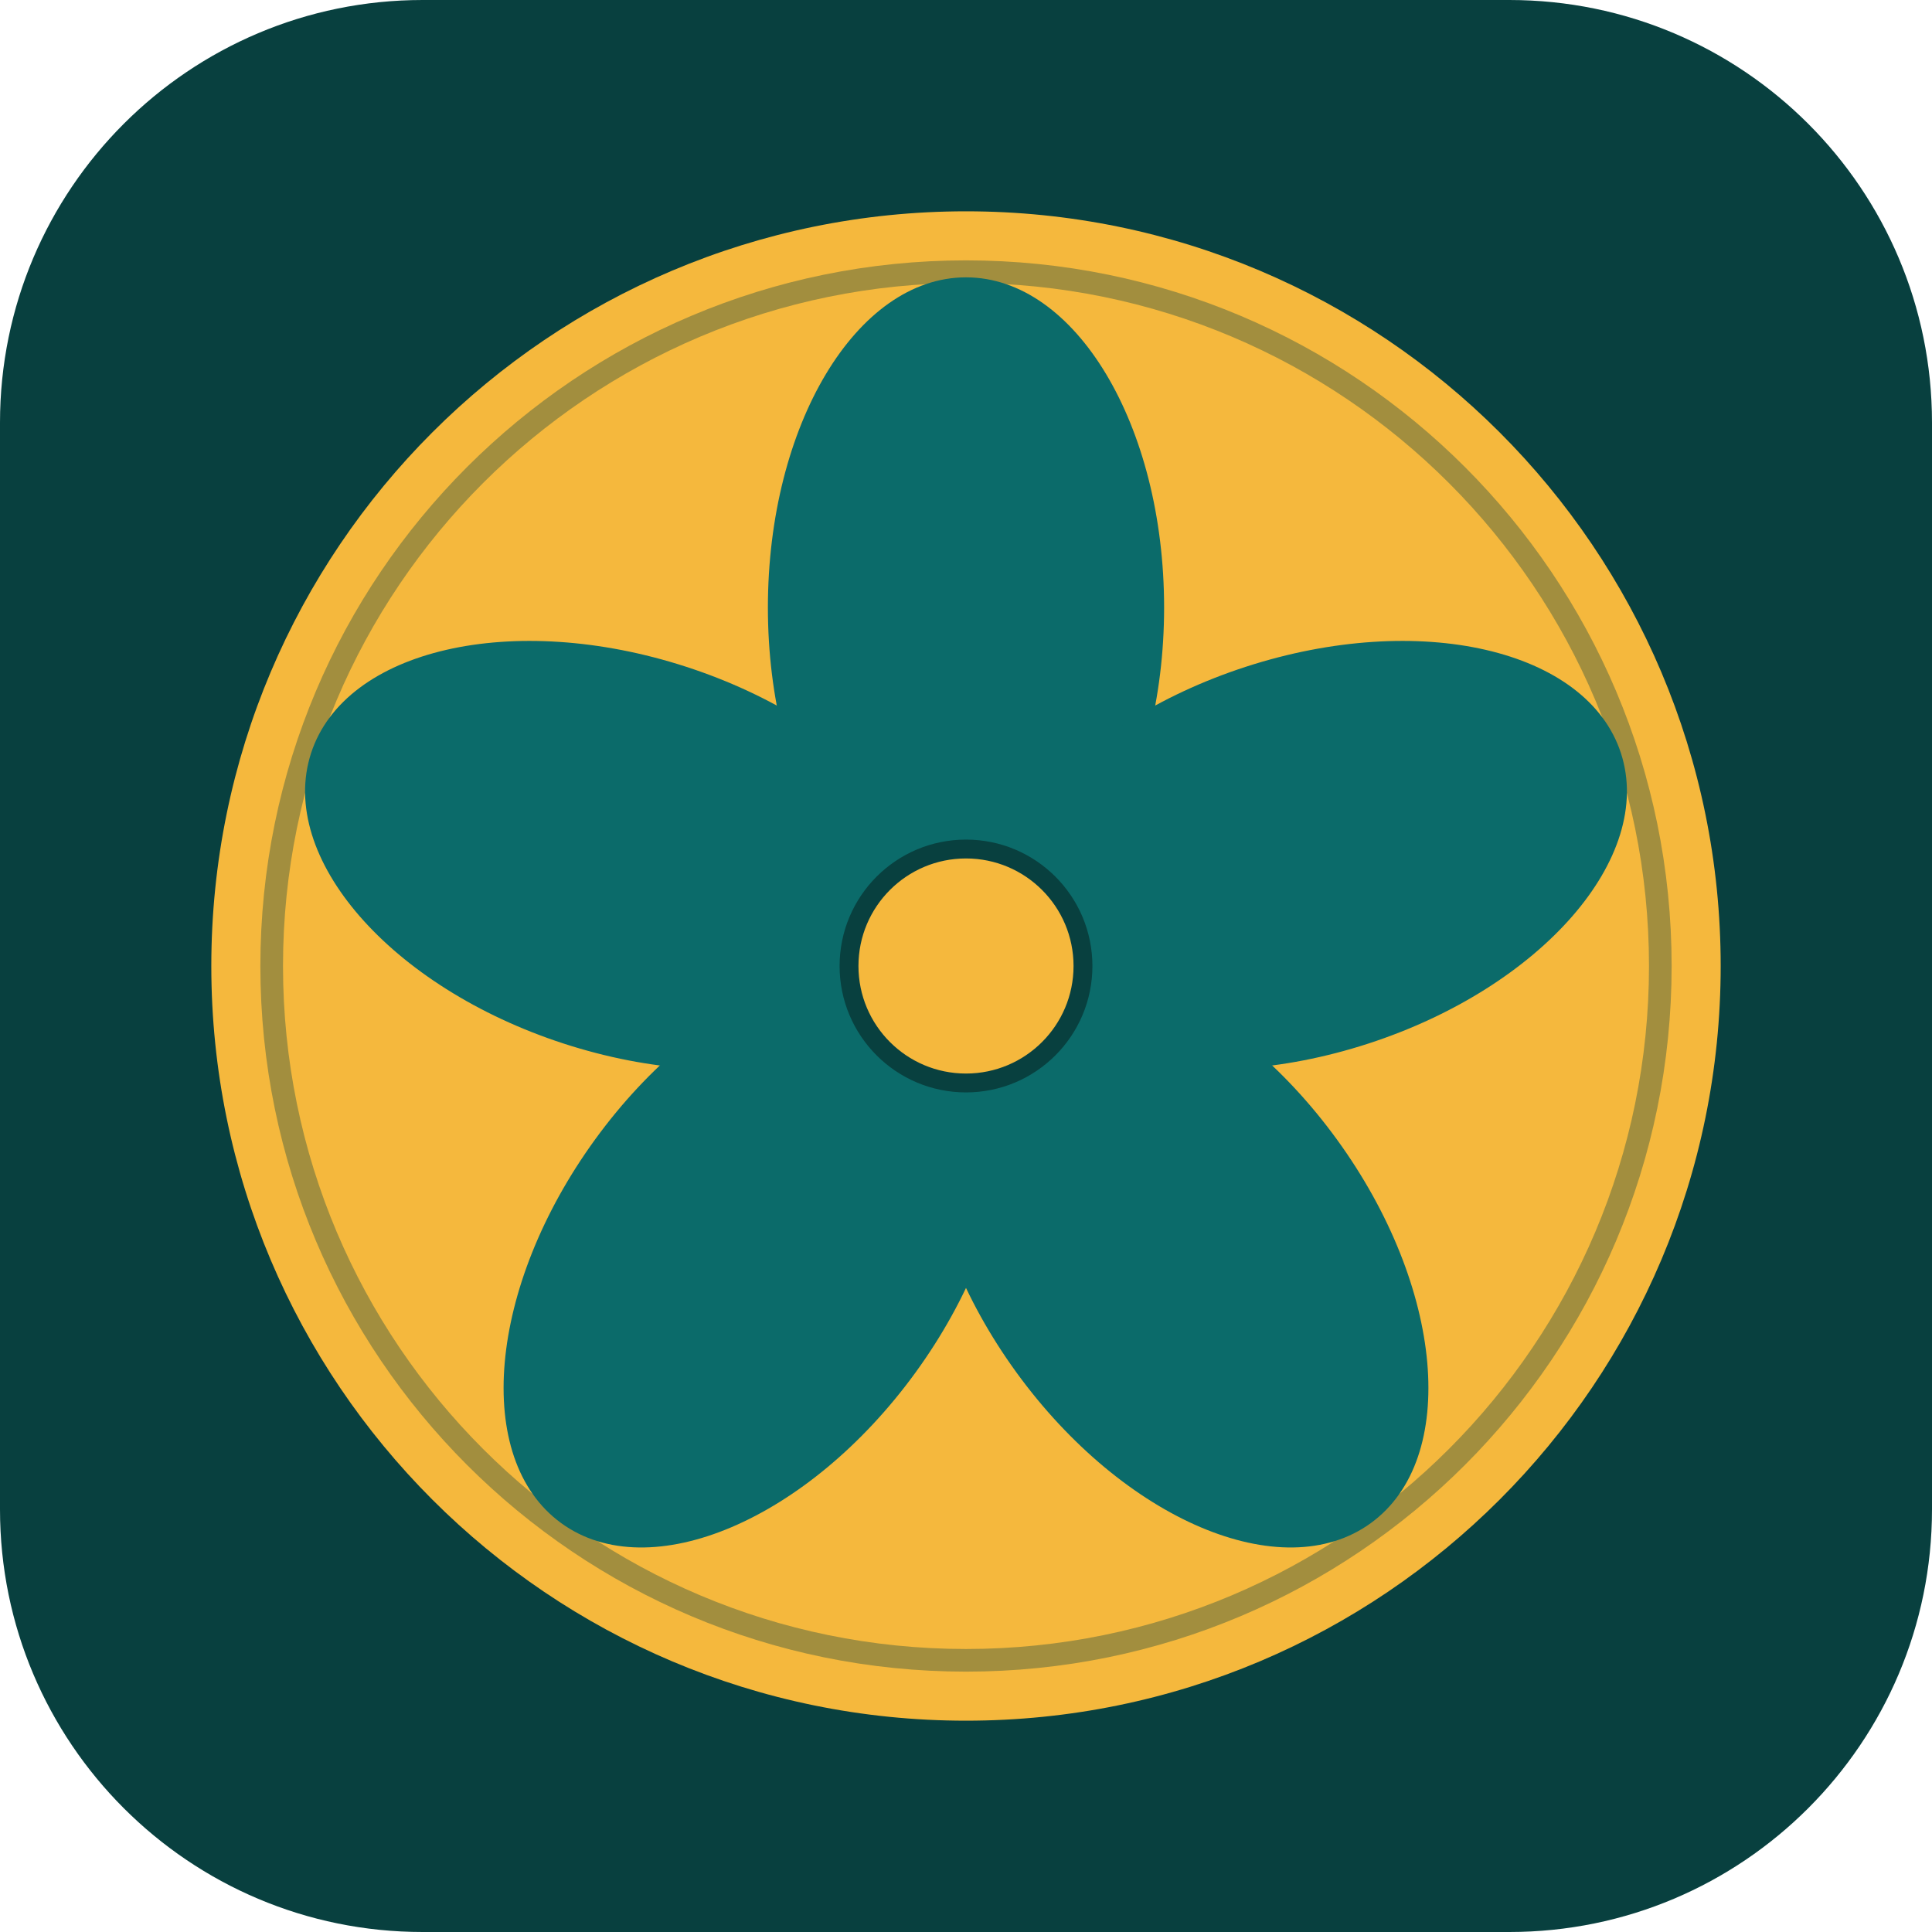
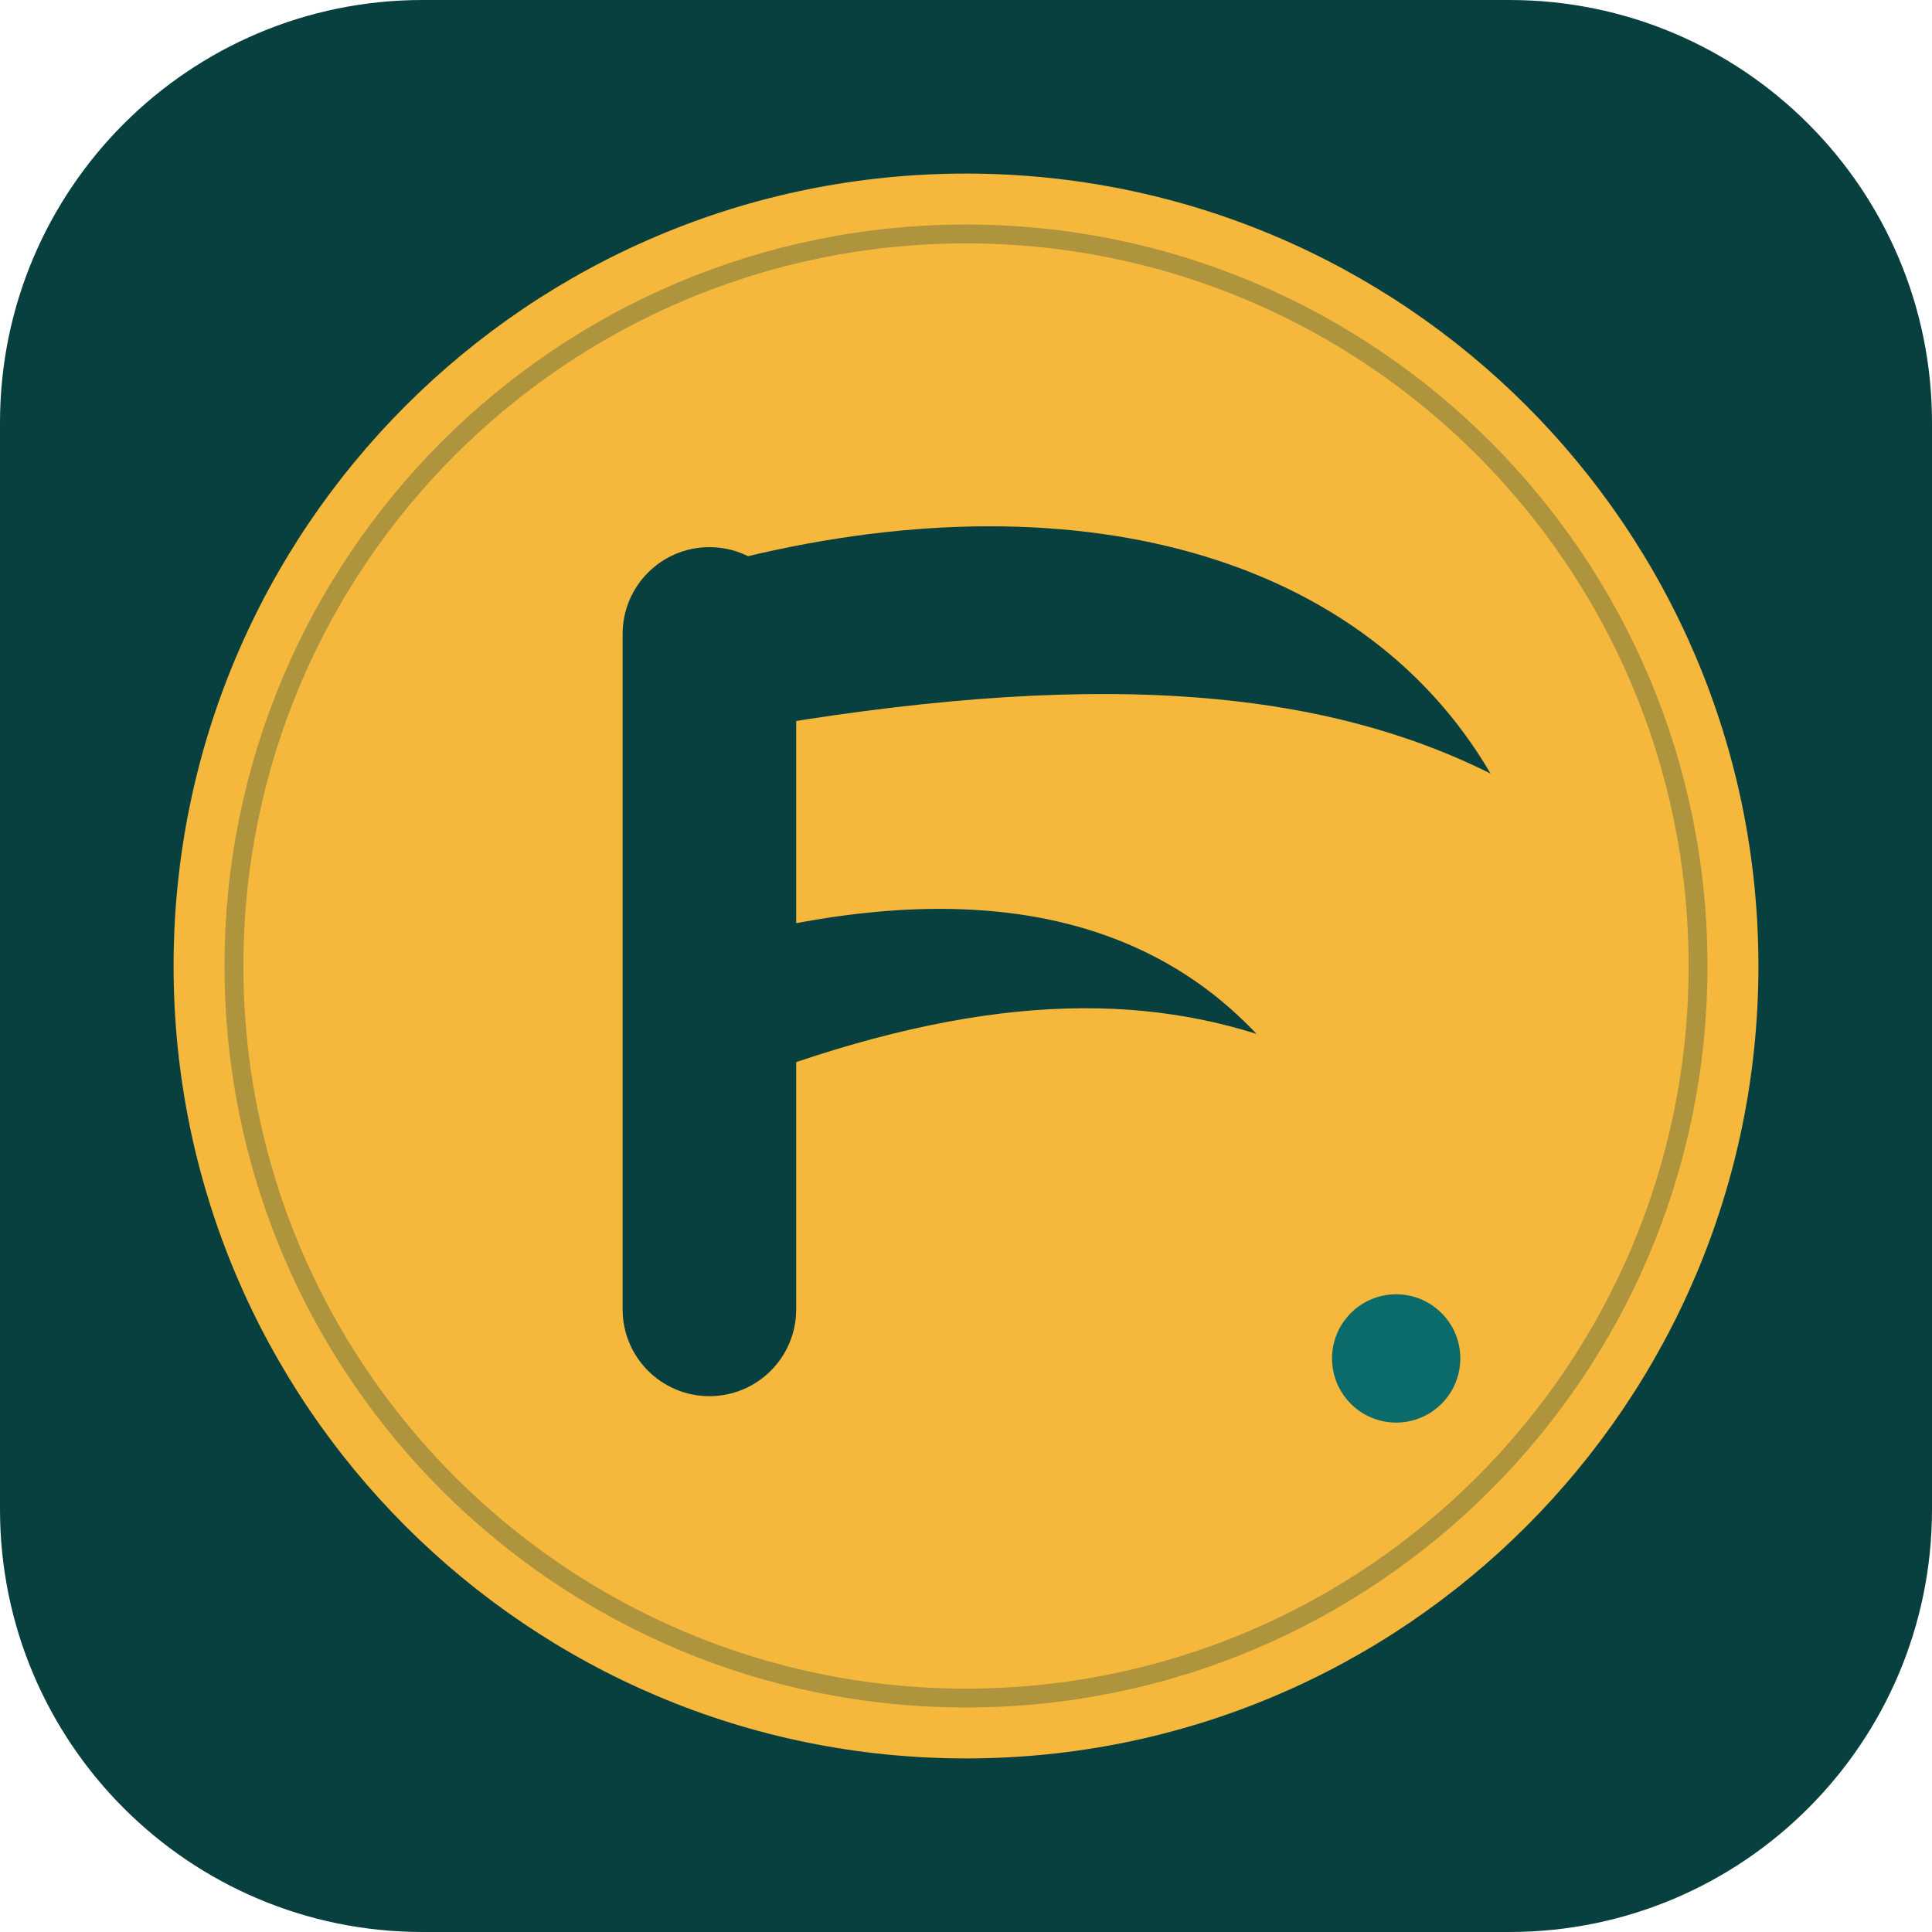
<svg xmlns="http://www.w3.org/2000/svg" viewBox="0 0 1024 1024" width="1024" height="1024">
  <rect width="1024" height="1024" rx="224" fill="#08403F" />
-   <circle cx="512" cy="512" r="400" fill="#F5B83D" />
-   <circle cx="512" cy="512" r="368" fill="none" stroke="#08403F" stroke-width="12" opacity=".35" />
-   <g transform="translate(512 512)">
-     <g fill="#0B6B6A">
-       <ellipse cx="0" cy="-190" rx="105" ry="175" transform="rotate(0)" />
-       <ellipse cx="0" cy="-190" rx="105" ry="175" transform="rotate(72)" />
-       <ellipse cx="0" cy="-190" rx="105" ry="175" transform="rotate(144)" />
-       <ellipse cx="0" cy="-190" rx="105" ry="175" transform="rotate(216)" />
-       <ellipse cx="0" cy="-190" rx="105" ry="175" transform="rotate(288)" />
-     </g>
-     <circle r="62" fill="#F5B83D" />
-     <circle r="62" fill="none" stroke="#08403F" stroke-width="10" />
+   <circle cx="512" cy="512" r="420" fill="#F5B83D" />
+   <circle cx="512" cy="512" r="388" fill="none" stroke="#08403F" stroke-opacity=".3" stroke-width="10" />
+   <g fill="#08403F">
+     <rect x="330" y="290" width="92" height="450" rx="46" />
+     <path d="M376 300 C 560 250 720 290 790 410 C 690 360 560 356 376 390 Z" />
+     <path d="M376 500 C 500 466 600 478 666 548 C 590 524 500 530 376 580 Z" />
  </g>
+   <circle cx="740" cy="720" r="34" fill="#0B6B6A" />
</svg>
